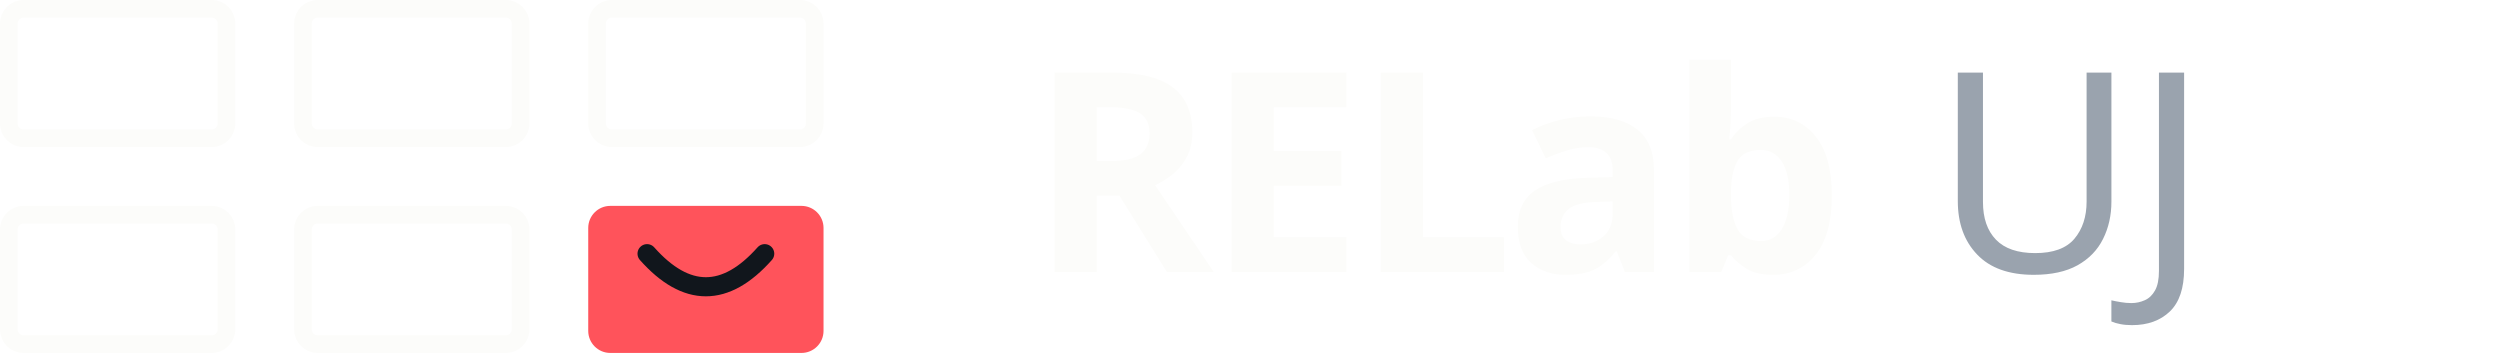
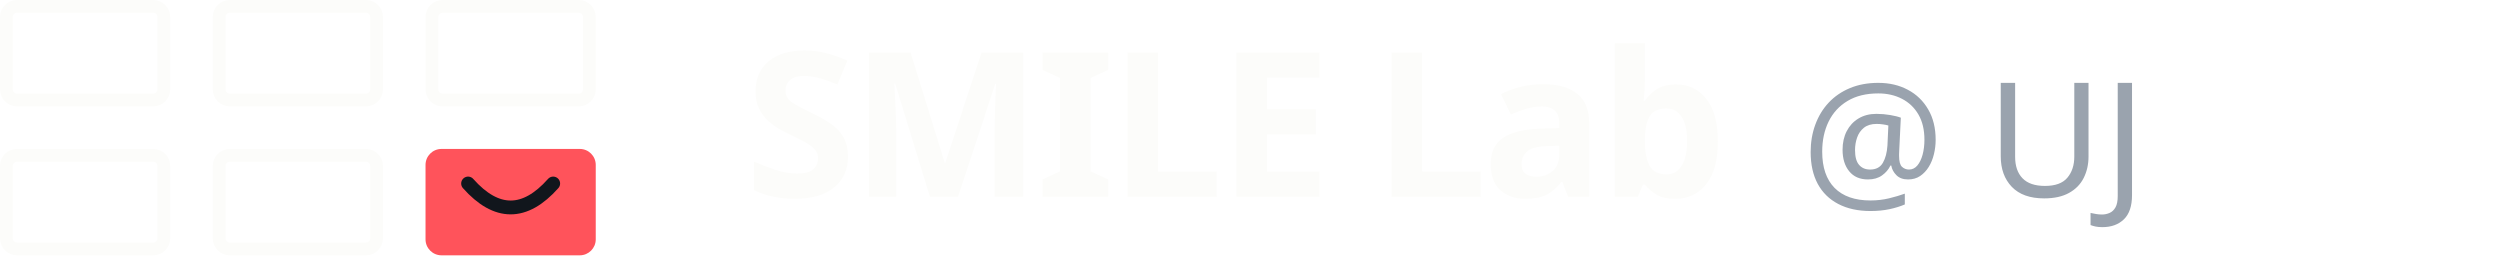
- <svg xmlns="http://www.w3.org/2000/svg" viewBox="0 0 340 48" width="340" height="48" role="img" aria-label="RELab UJ">
+ <svg xmlns="http://www.w3.org/2000/svg" viewBox="0 0 470 48" width="470" height="48" role="img" aria-label="SMILE Lab at UJ">
  <g fill="none" stroke="#FCFCFA" stroke-width="2.4">
    <rect x="1.2" y="1.2" width="29.6" height="17.6" rx="2" />
    <rect x="41.2" y="1.2" width="29.6" height="17.6" rx="2" />
    <rect x="81.2" y="1.2" width="29.6" height="17.6" rx="2" />
    <rect x="1.2" y="29.2" width="29.6" height="17.6" rx="2" />
    <rect x="41.2" y="29.2" width="29.6" height="17.6" rx="2" />
  </g>
  <rect x="80" y="28" width="32" height="20" rx="3" fill="#FF535B" />
  <path d="M88 34.5 Q96 43.5 104 34.5" fill="none" stroke="#11161C" stroke-width="2.6" stroke-linecap="round" />
-   <text x="140" y="37" font-family="IBM Plex Sans, Segoe UI, system-ui, sans-serif" font-size="38" font-weight="600" letter-spacing="-1" fill="#FCFCFA">RELab<tspan dx="12" font-weight="500" letter-spacing="-0.5" fill="#9AA3AE">UJ</tspan>
+   <text x="140" y="37" font-family="IBM Plex Sans, Segoe UI, system-ui, sans-serif" font-size="38" font-weight="600" letter-spacing="-1" fill="#FCFCFA">SMILE Lab<tspan dx="14" font-size="30" font-weight="400" letter-spacing="0" fill="#9AA3AE">@ UJ</tspan>
  </text>
</svg>
